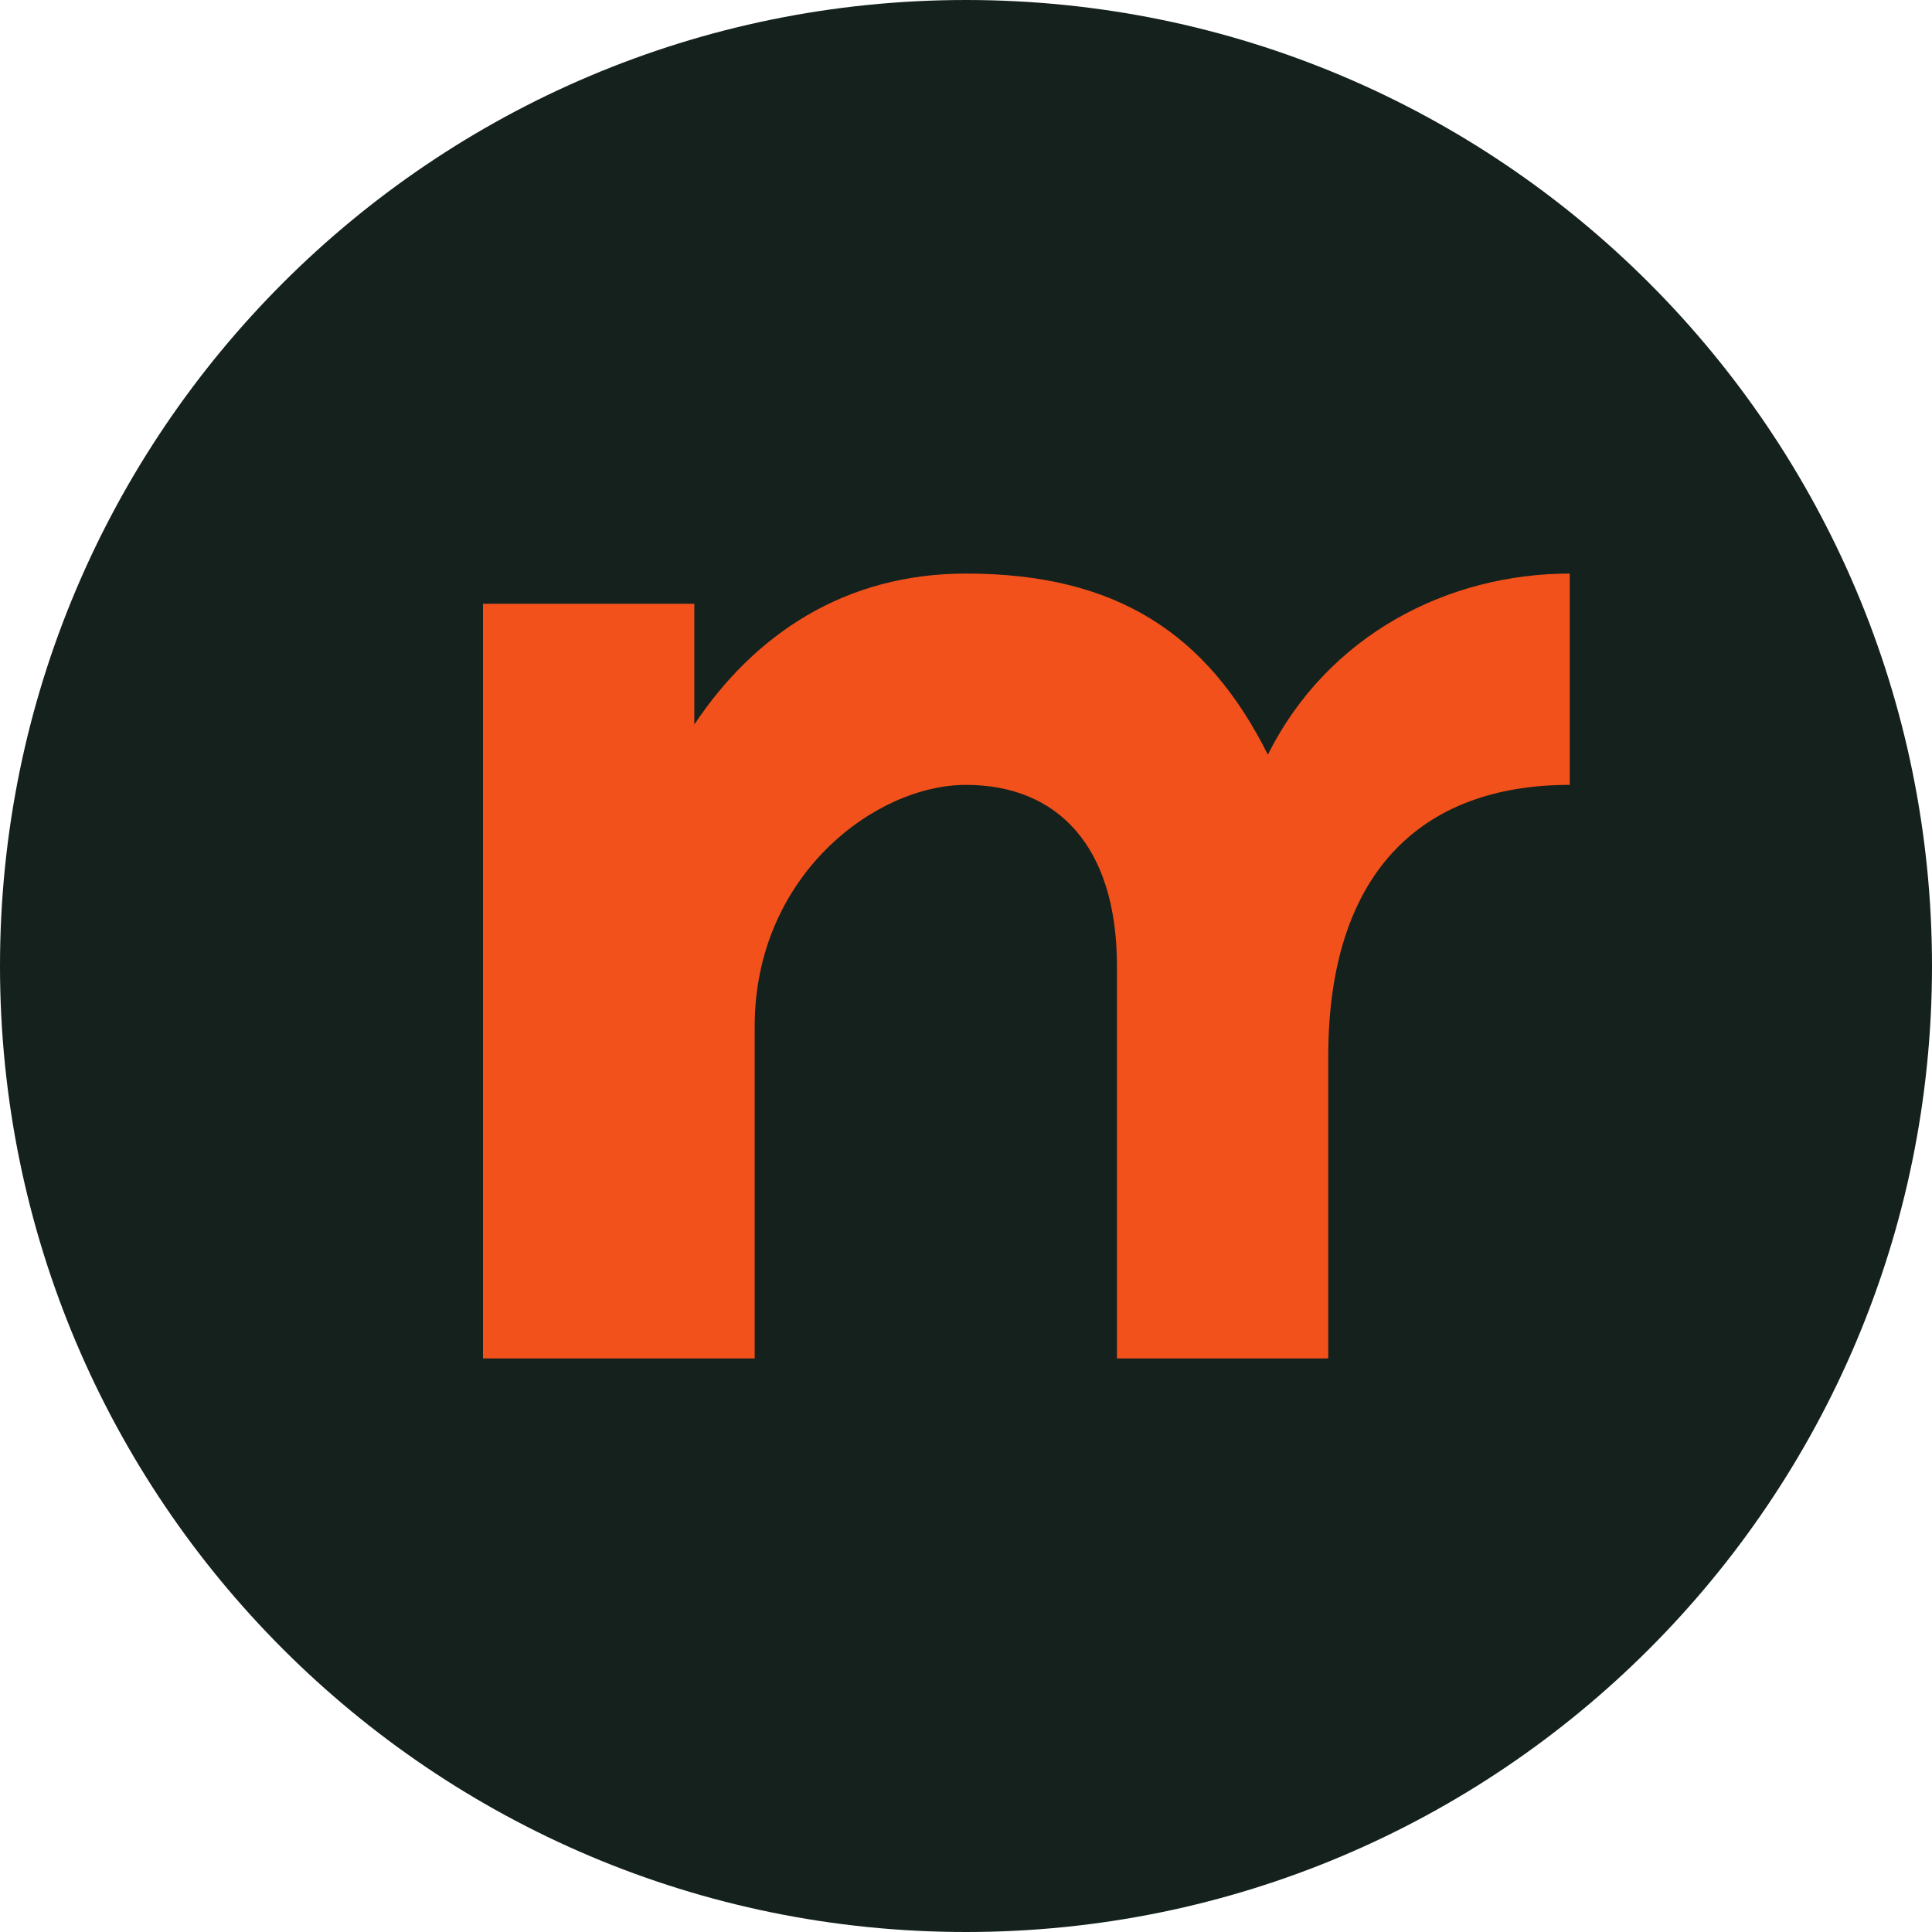
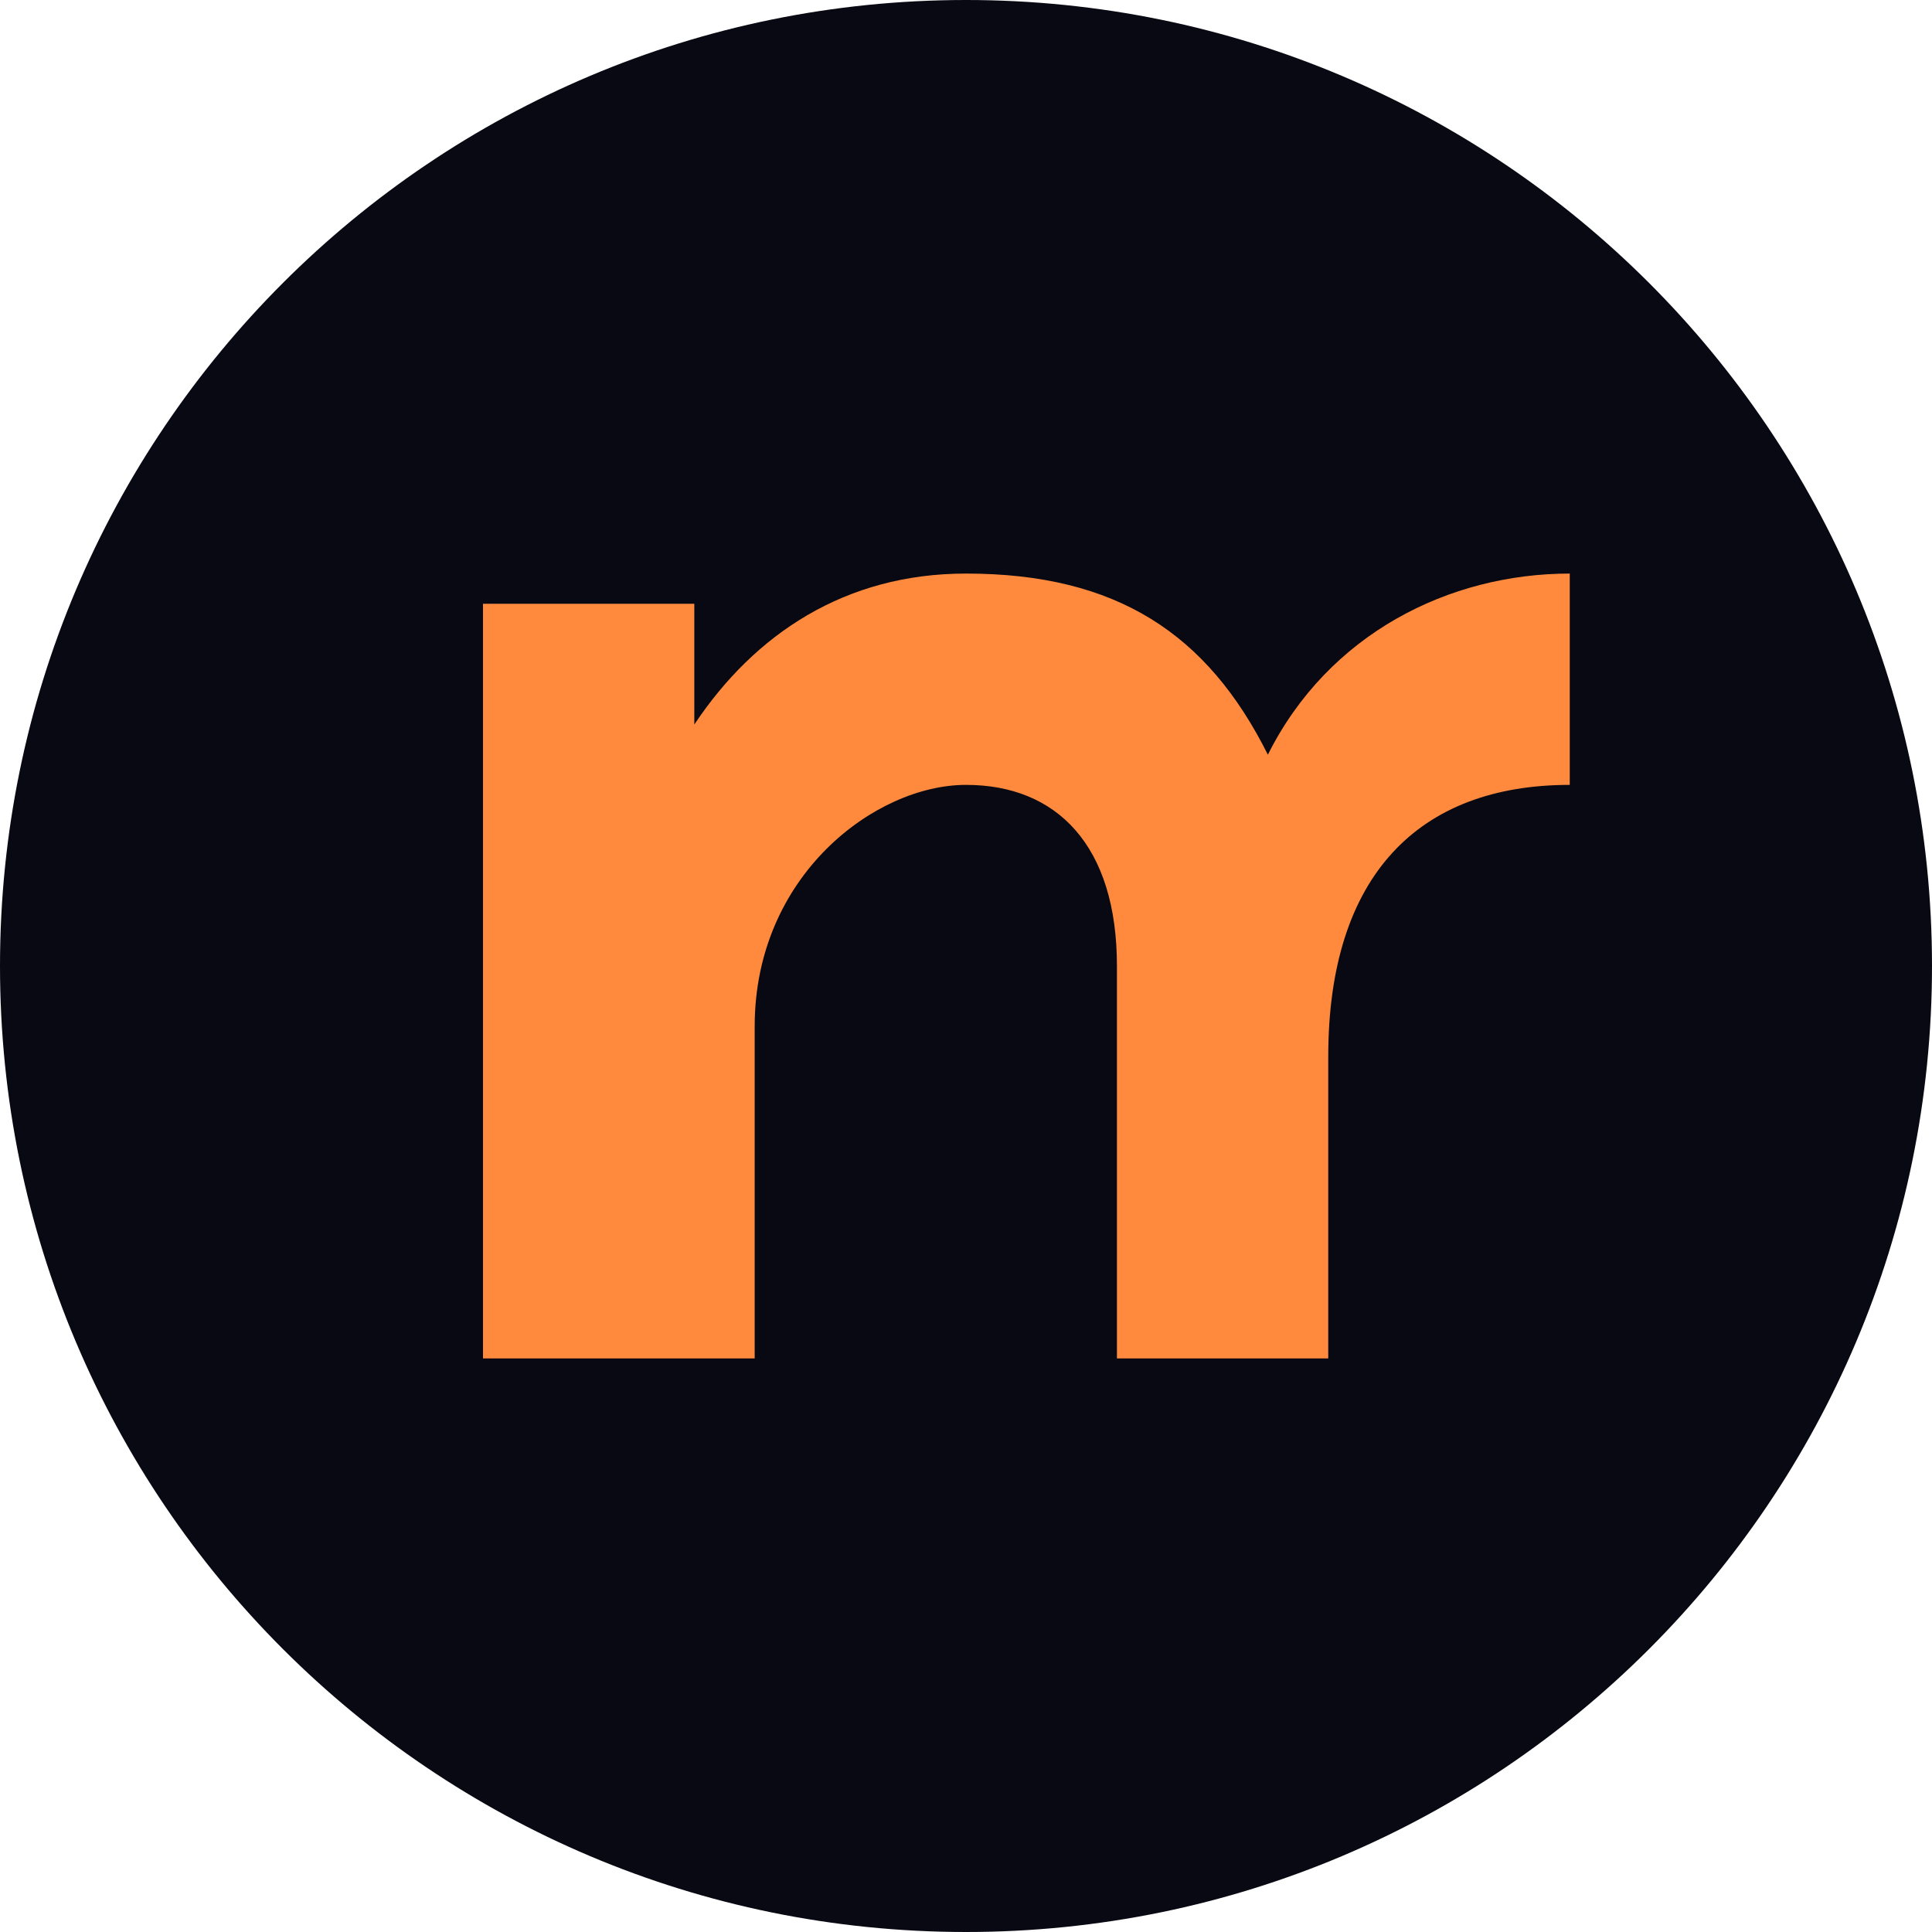
<svg xmlns="http://www.w3.org/2000/svg" viewBox="0 0 64 64">
-   <rect width="64" height="64" rx="32" fill="#14211d" />
-   <path d="M16 45V20h7v4c2-3 5-5 9-5 5 0 8 2 10 6 2-4 6-6 10-6v7c-5 0-8 3-8 9v10h-7V32c0-4-2-6-5-6s-7 3-7 8v11z" fill="#f2511b" />
+   <rect width="64" height="64" rx="32" fill="#080912" />
+   <path d="M16 45V20h7v4c2-3 5-5 9-5 5 0 8 2 10 6 2-4 6-6 10-6v7c-5 0-8 3-8 9v10h-7V32c0-4-2-6-5-6s-7 3-7 8v11z" fill="#ff8a3d" />
</svg>
